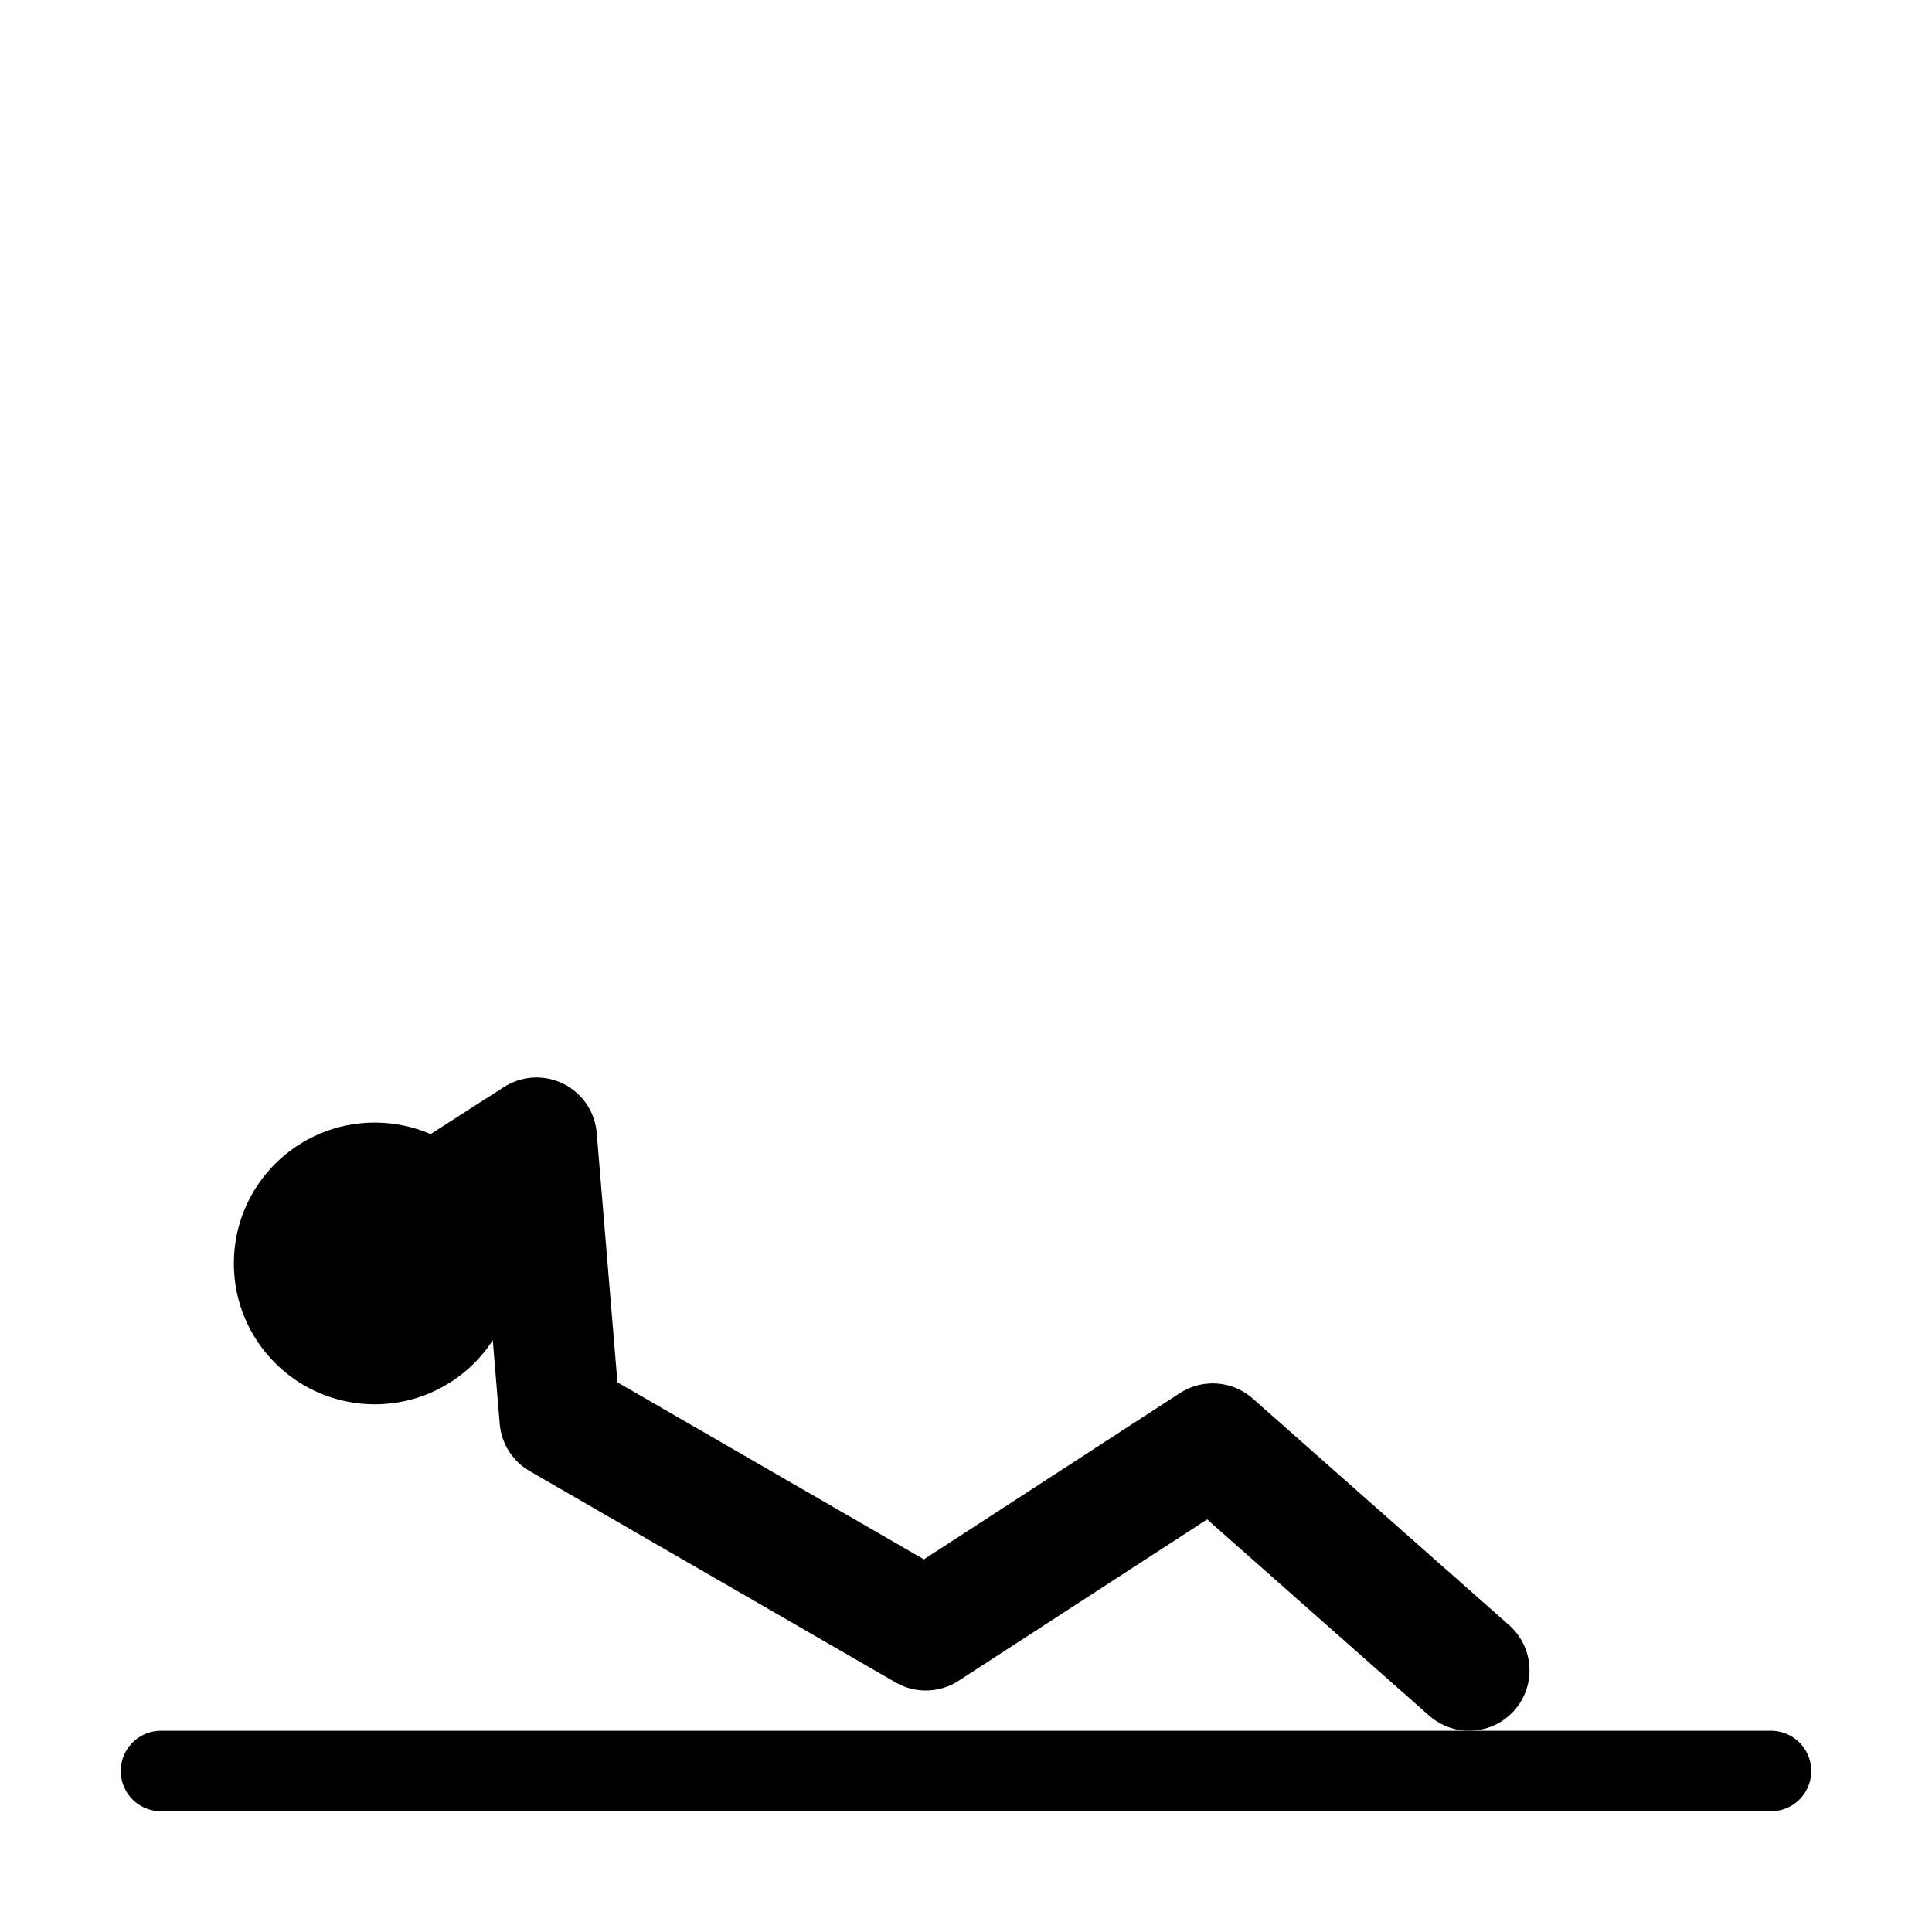
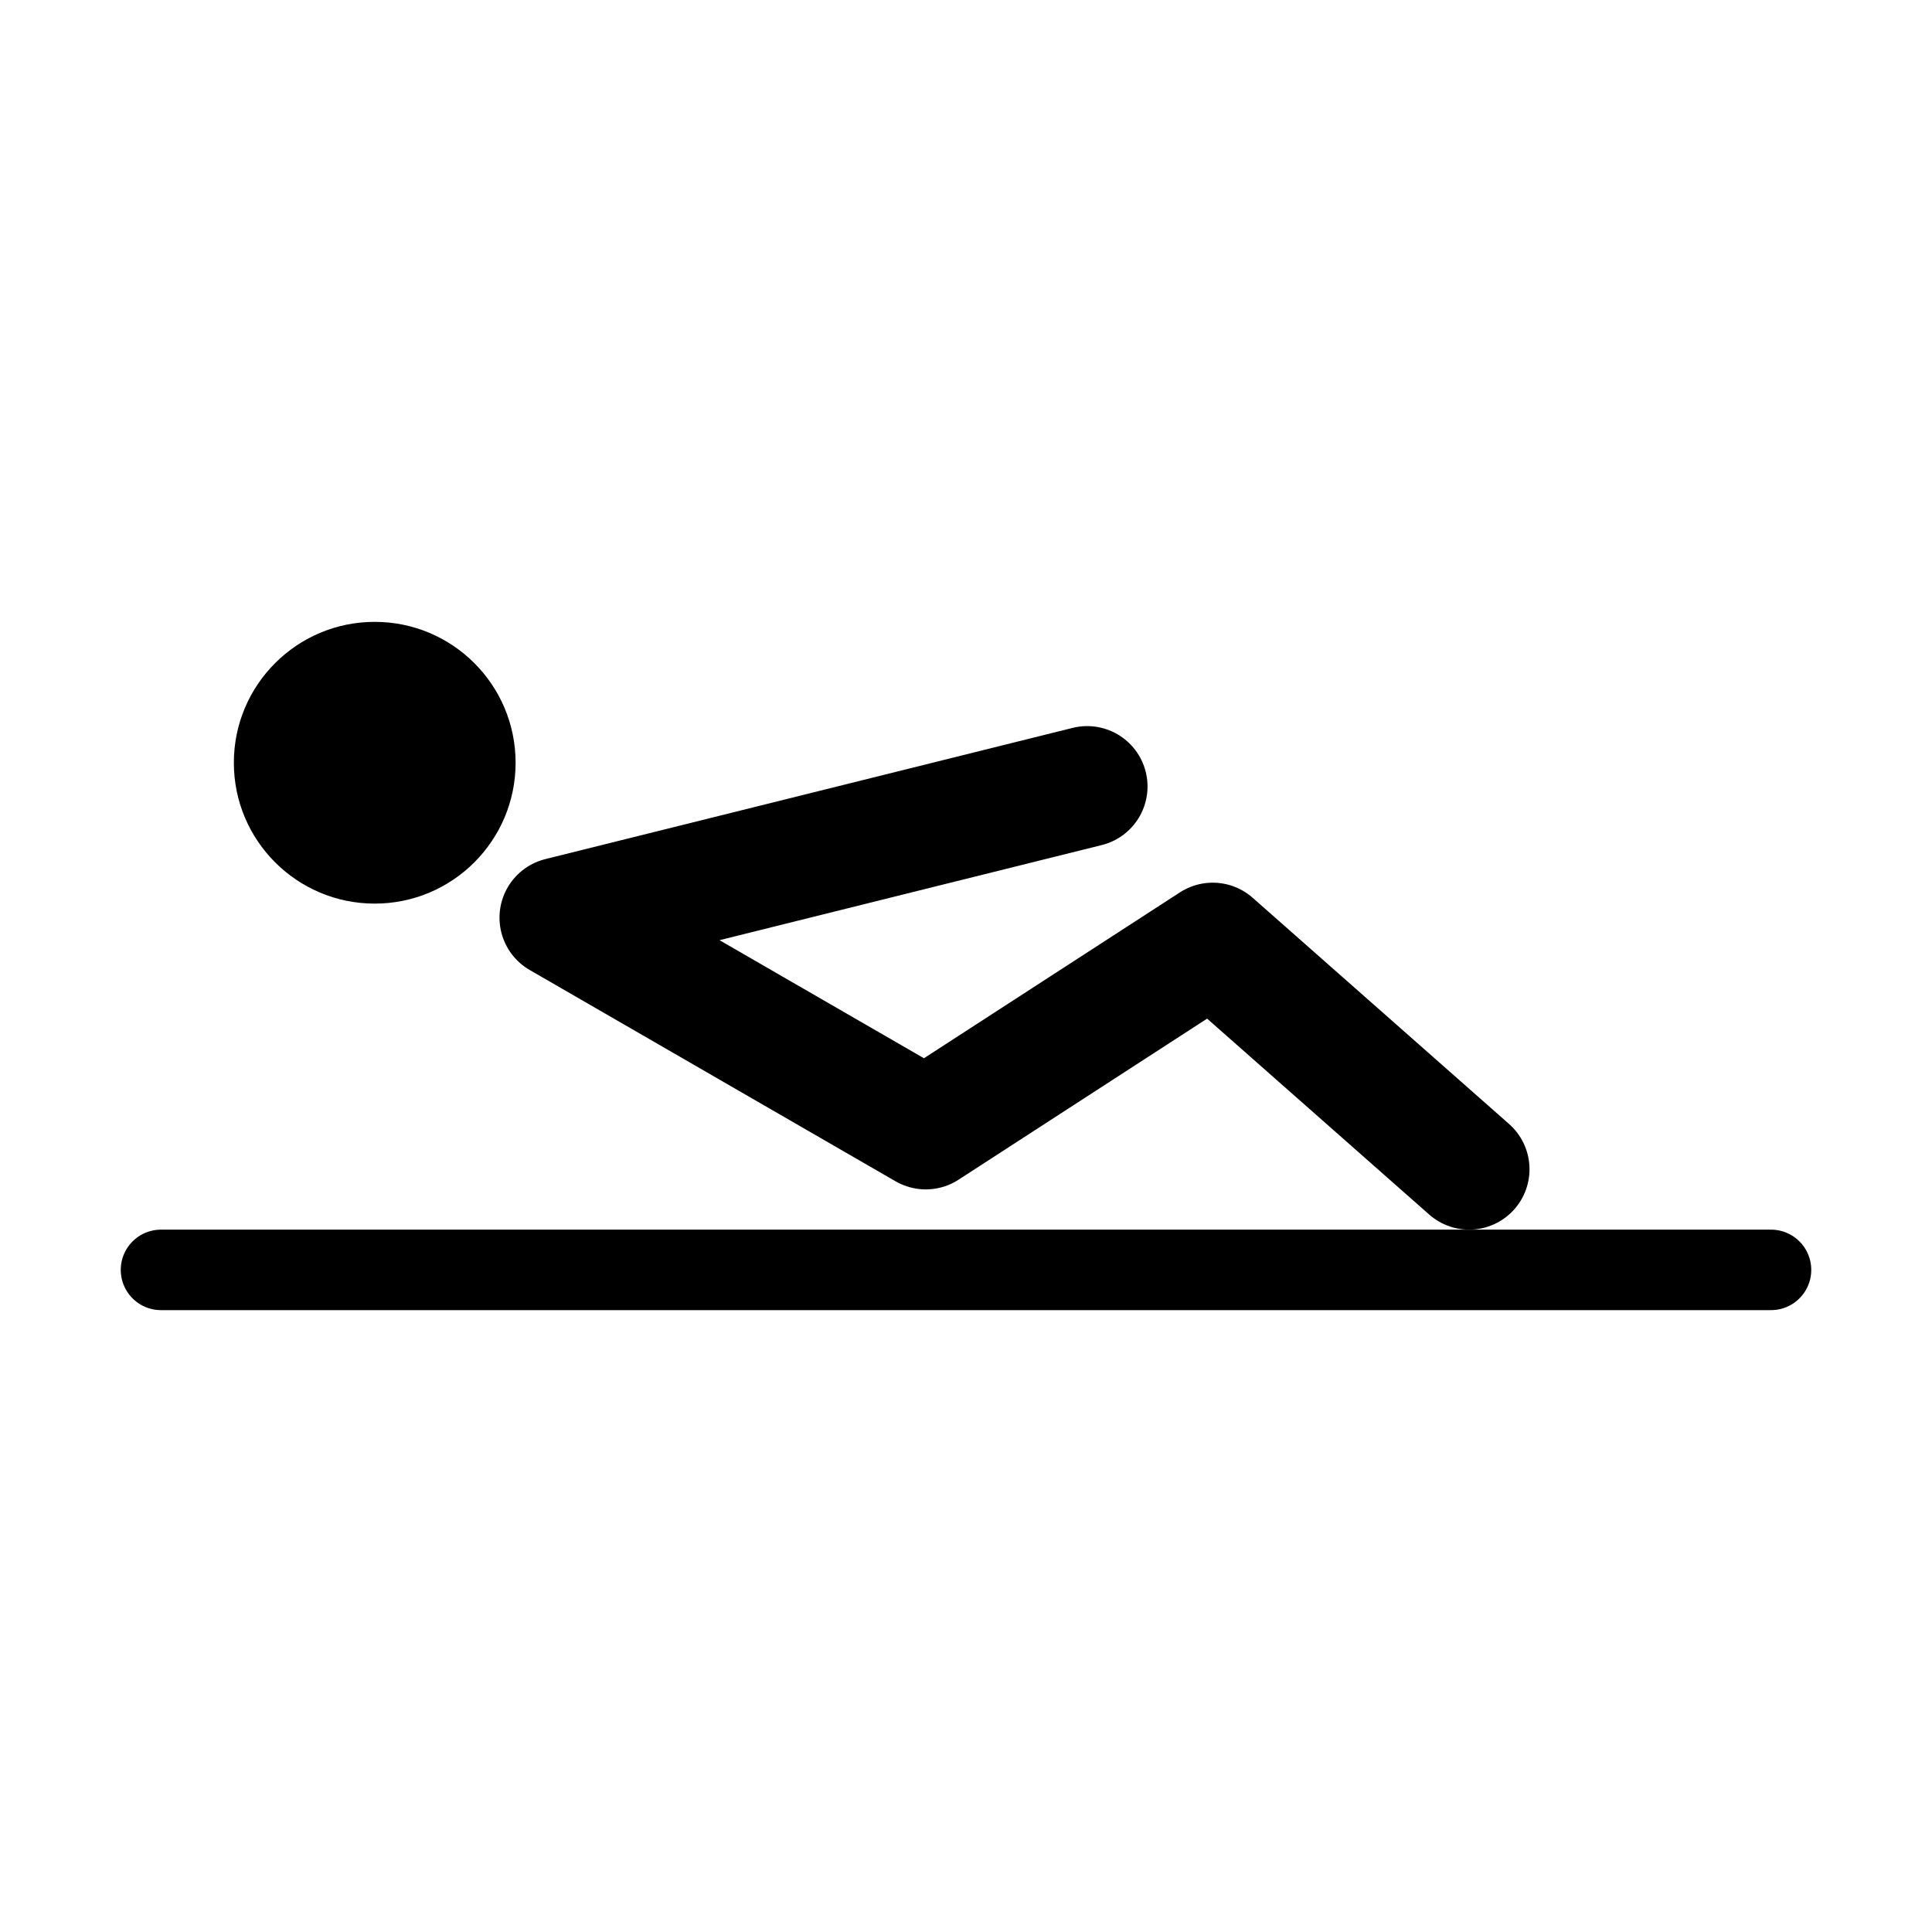
<svg xmlns="http://www.w3.org/2000/svg" viewBox="0 0 48 48" width="48" height="48">
-   <path d="M23 40.5L13.91 35.25M23 40.5L30.13 35.87L36.5 41.5M13.91 35.25L13.33 28.27L7.86 31.78" fill="none" stroke="currentColor" stroke-width="3" stroke-linecap="round" stroke-linejoin="round" />
-   <path d="M4 44L44 44" fill="none" stroke="currentColor" stroke-width="2" stroke-linecap="round" stroke-linejoin="round" />
-   <path d="M5.81 31.39A3.5 3.5 0 1 1 12.81 31.39A3.5 3.5 0 1 1 5.81 31.39Z" fill="currentColor" />
+   <path d="M23 28.05L13.91 22.8M23 28.05L30.13 23.43L36.5 29.05M13.91 22.8L20.7 21.11L27.01 19.54" fill="none" stroke="currentColor" stroke-width="3" stroke-linecap="round" stroke-linejoin="round" />
+   <path d="M4 31.55L44 31.55" fill="none" stroke="currentColor" stroke-width="2" stroke-linecap="round" stroke-linejoin="round" />
+   <path d="M5.81 18.95A3.5 3.5 0 1 1 12.81 18.95A3.5 3.5 0 1 1 5.81 18.95Z" fill="currentColor" />
</svg>
